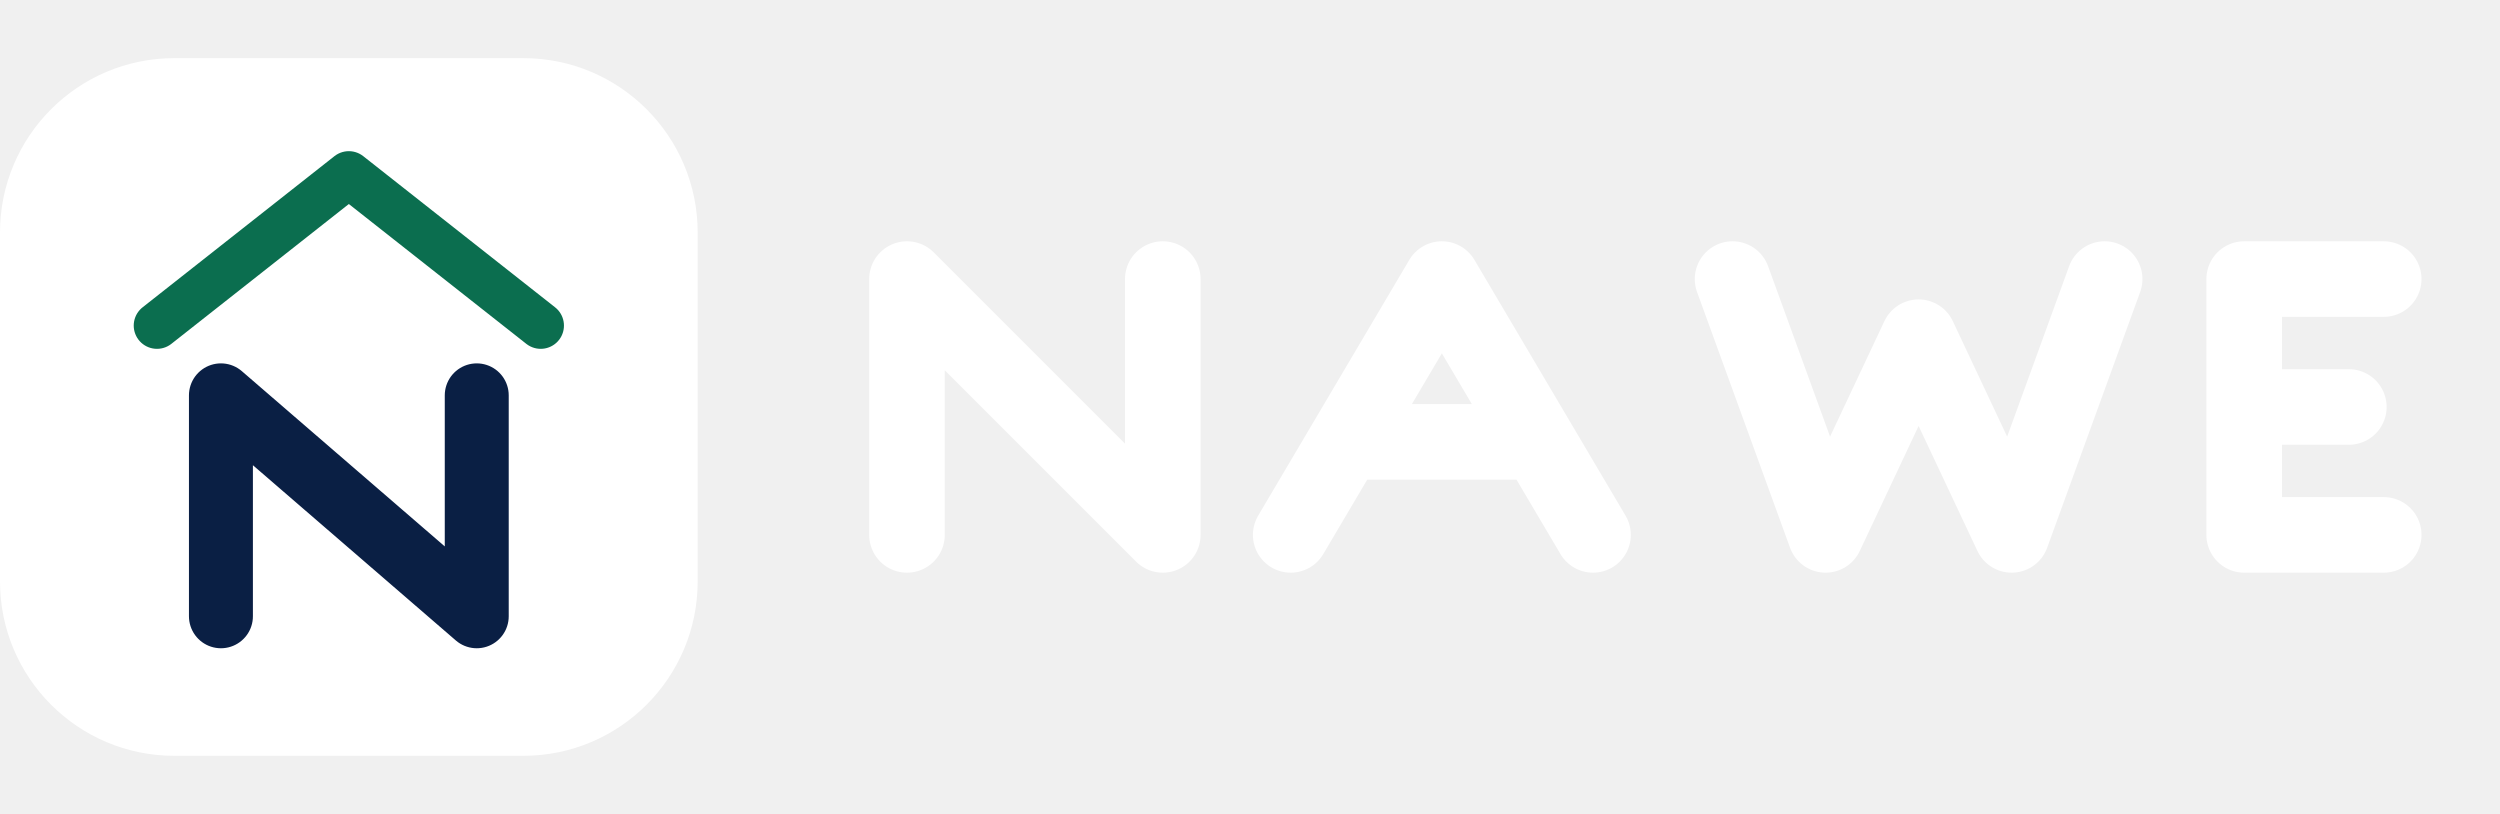
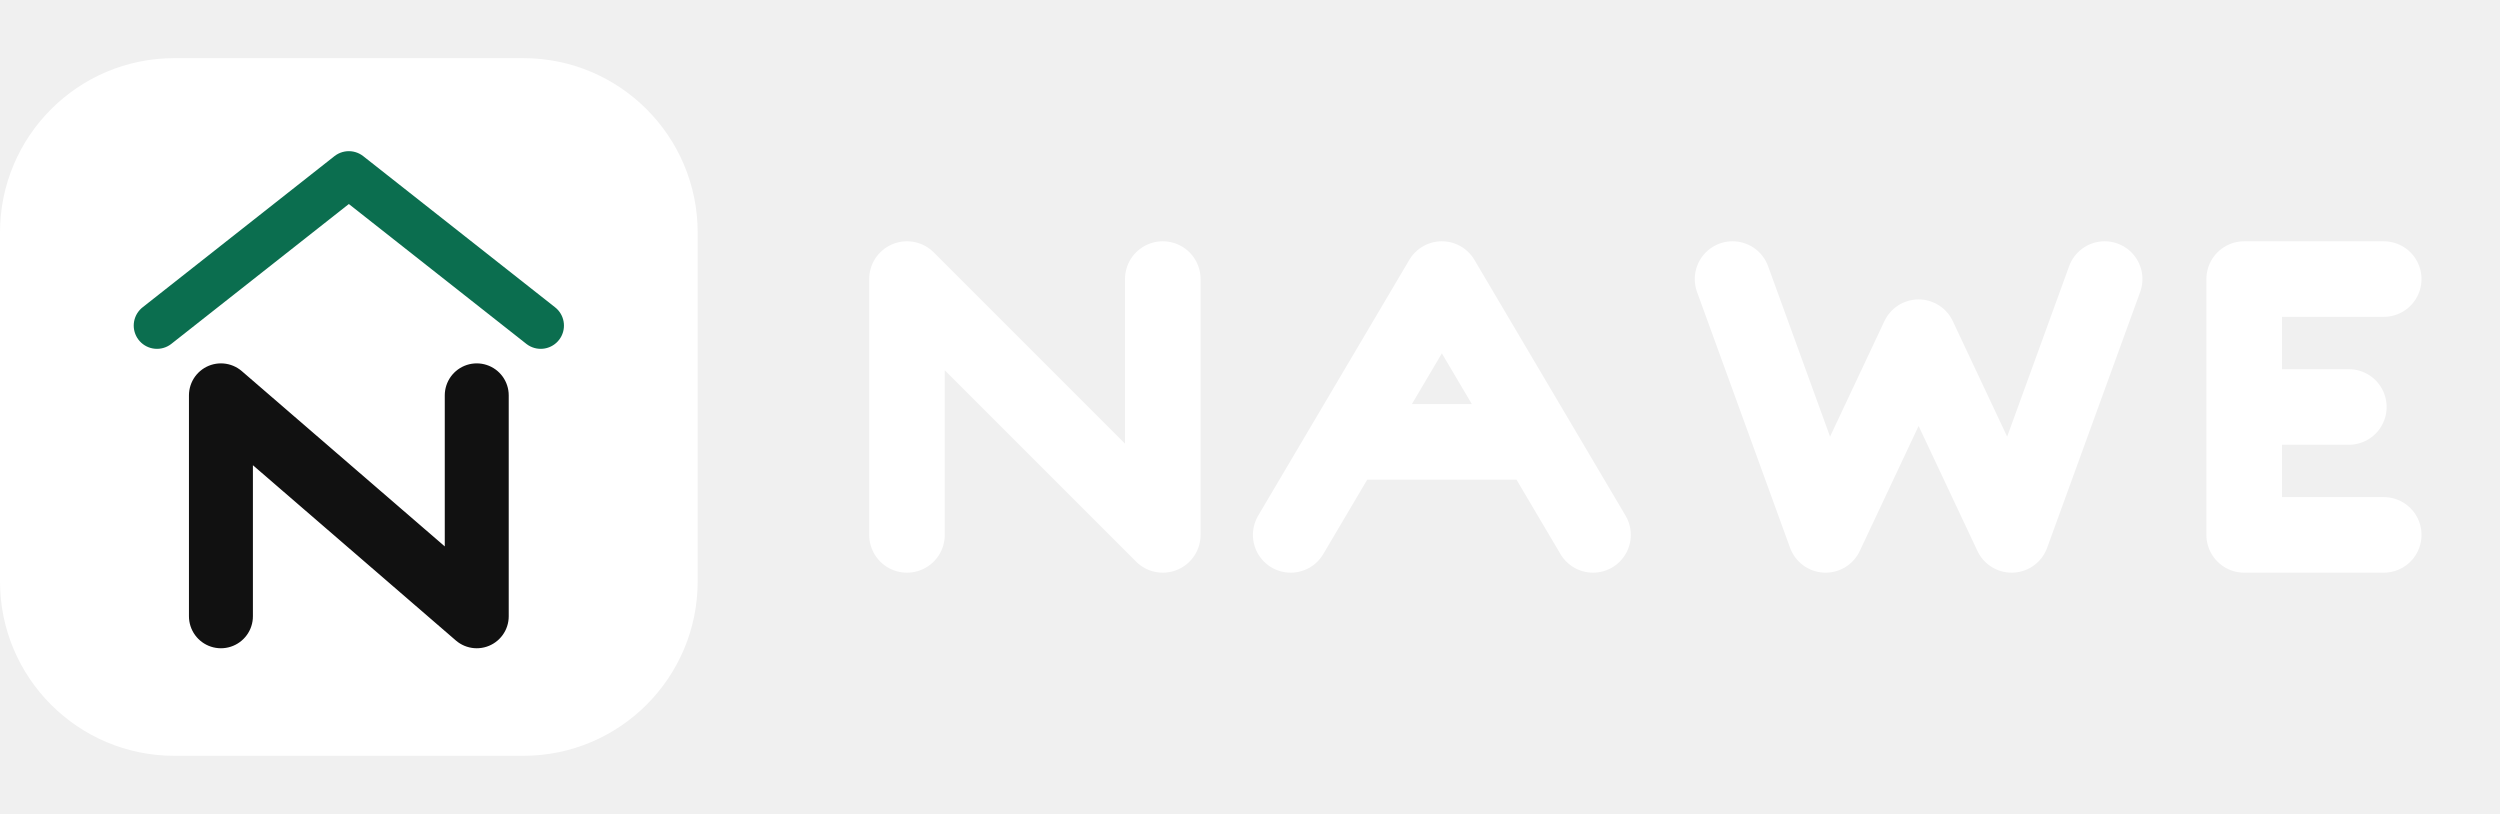
<svg xmlns="http://www.w3.org/2000/svg" viewBox="0 0 430 140" role="img" aria-label="NAWE">
  <rect x="0" y="10" width="120" height="120" rx="30" fill="#FFFFFF" />
  <path d="M27 56L60 30L93 56" fill="none" stroke="#0B6E4F" stroke-width="8" stroke-linecap="round" stroke-linejoin="round" />
-   <path d="M38 106V68L82 106V68" fill="none" stroke="#0A1F44" stroke-width="11" stroke-linecap="round" stroke-linejoin="round" />
+   <path d="M38 106V68L82 106V68" fill="none" stroke="#111111" stroke-width="11" stroke-linecap="round" stroke-linejoin="round" />
  <g fill="none" stroke="#FFFFFF" stroke-width="13" stroke-linecap="round" stroke-linejoin="round">
    <path d="M156 92V48L200 92V48" />
    <path d="M222 92L248 48L274 92M233 76H263" />
    <path d="M298 48L314 92L330 58L346 92L362 48" />
    <path d="M410 48H386V92H410M386 70H404" />
  </g>
</svg>
